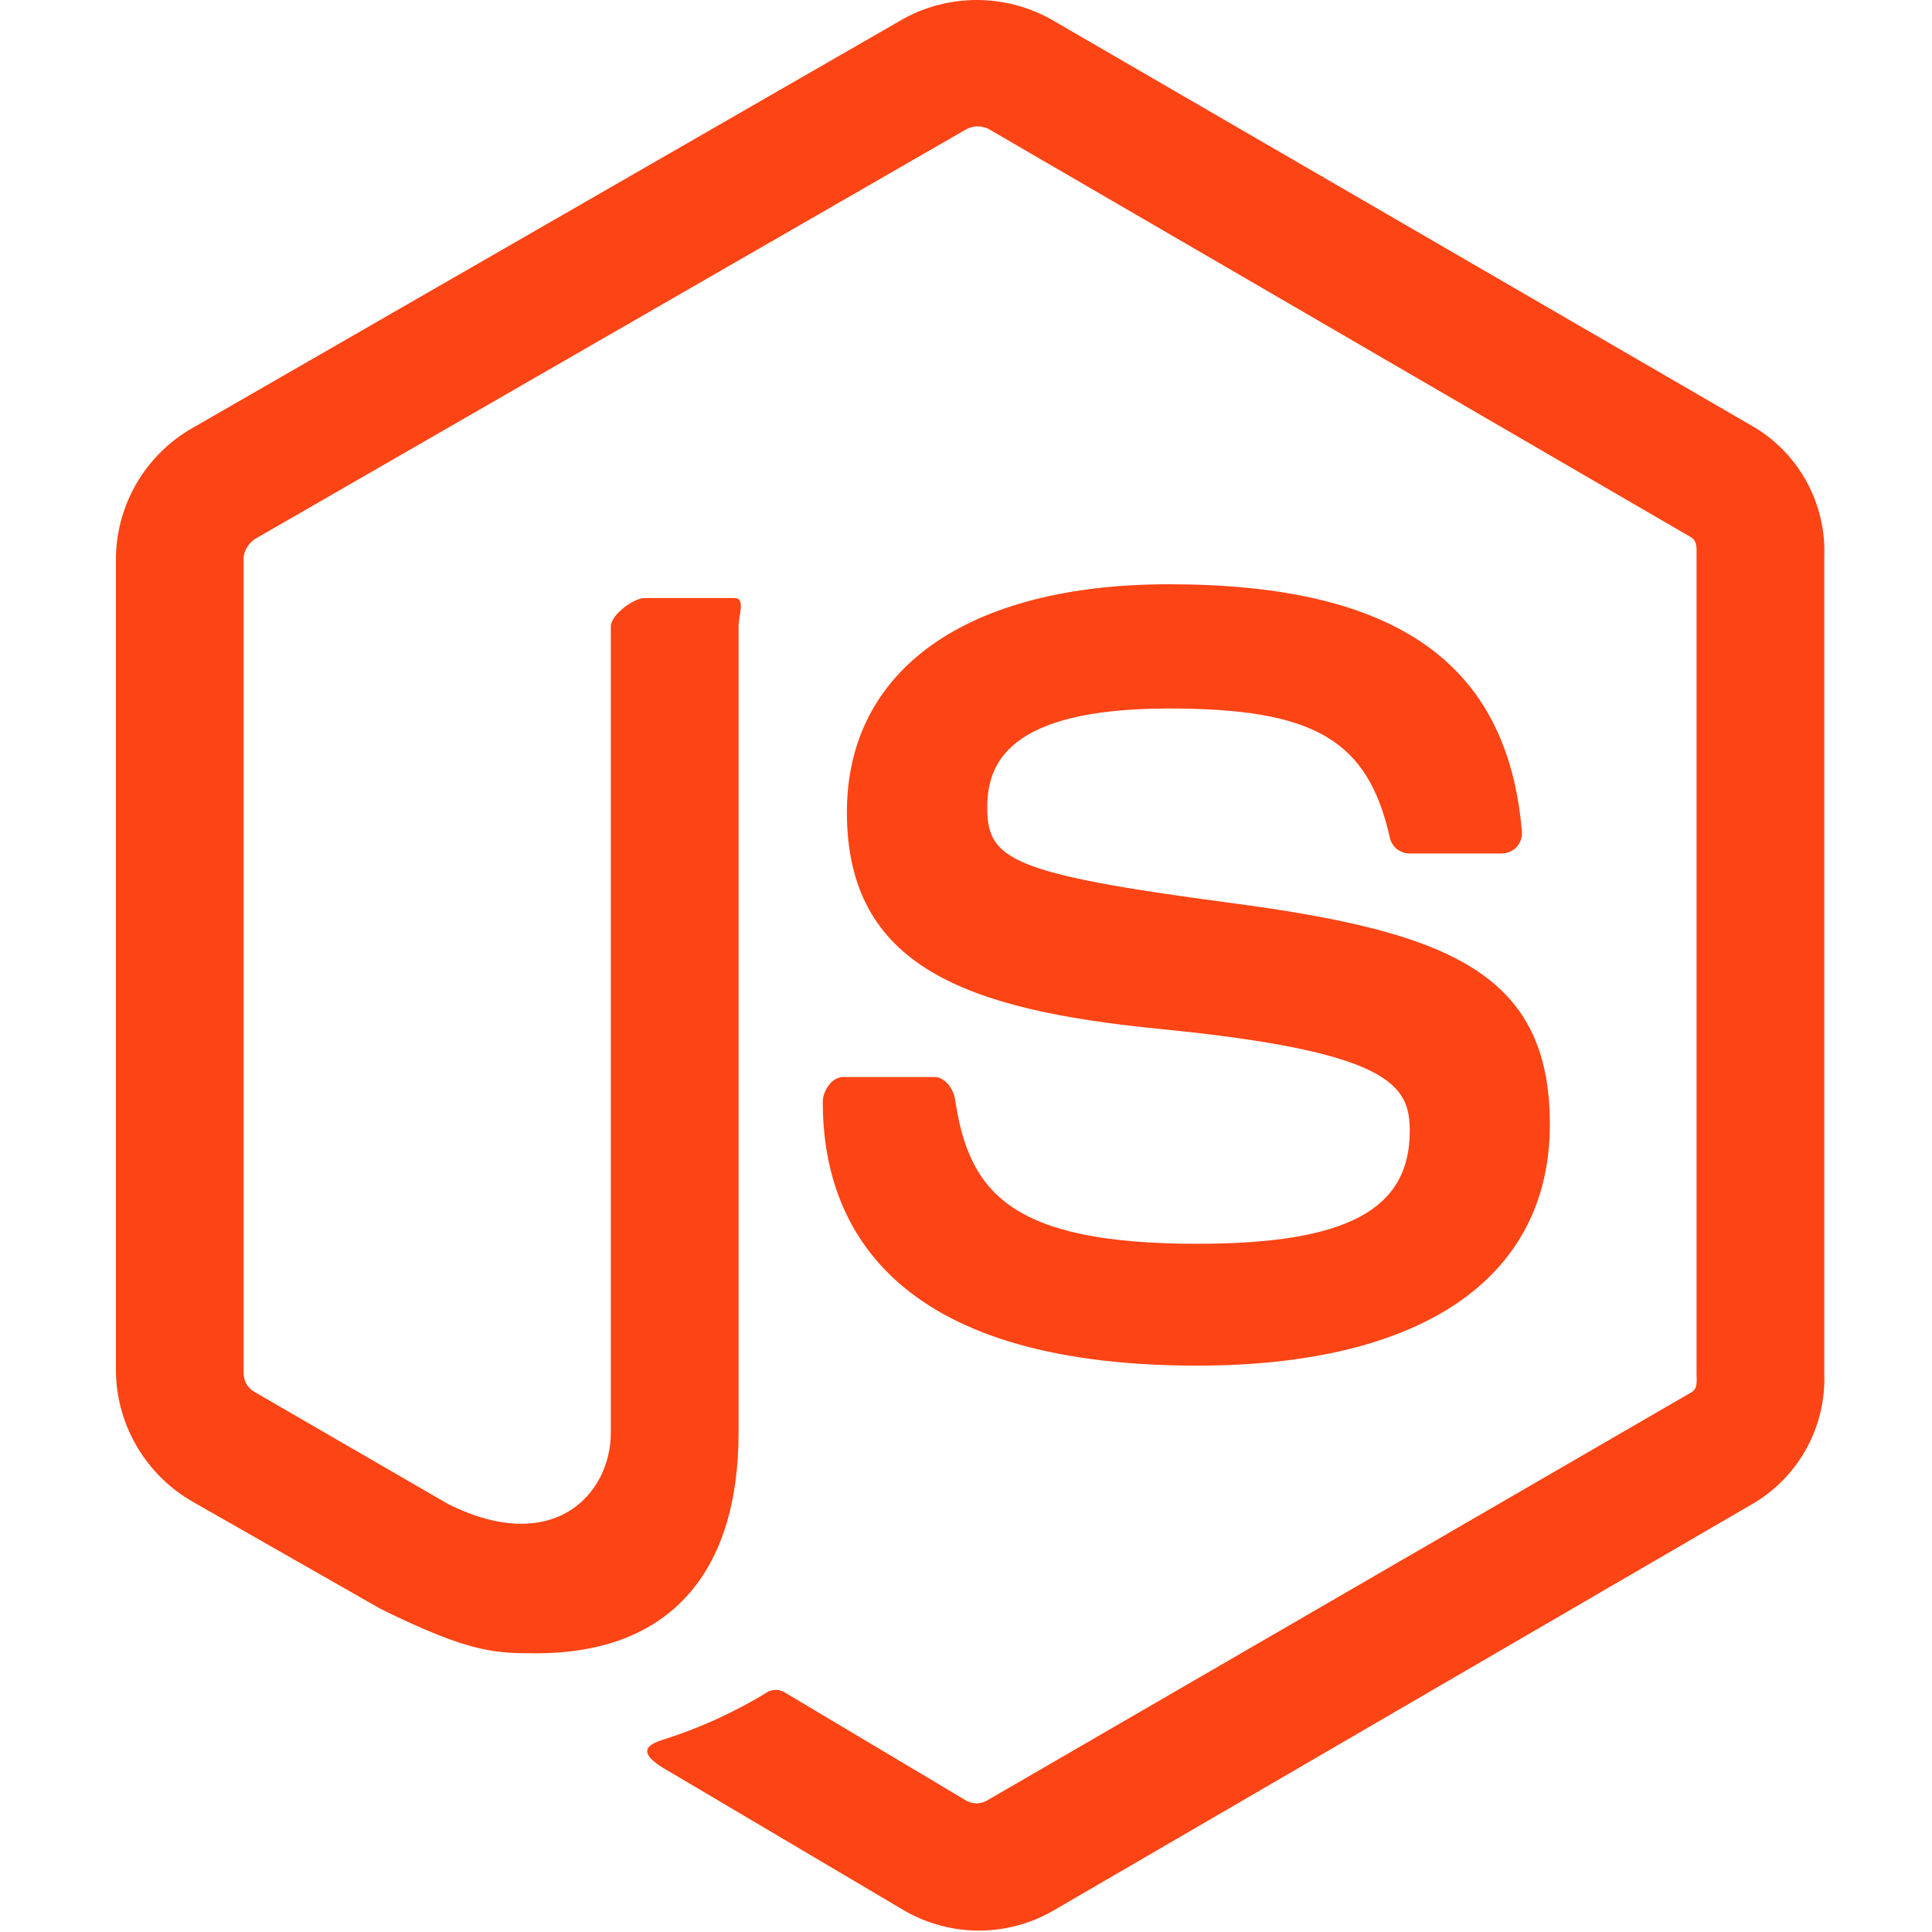
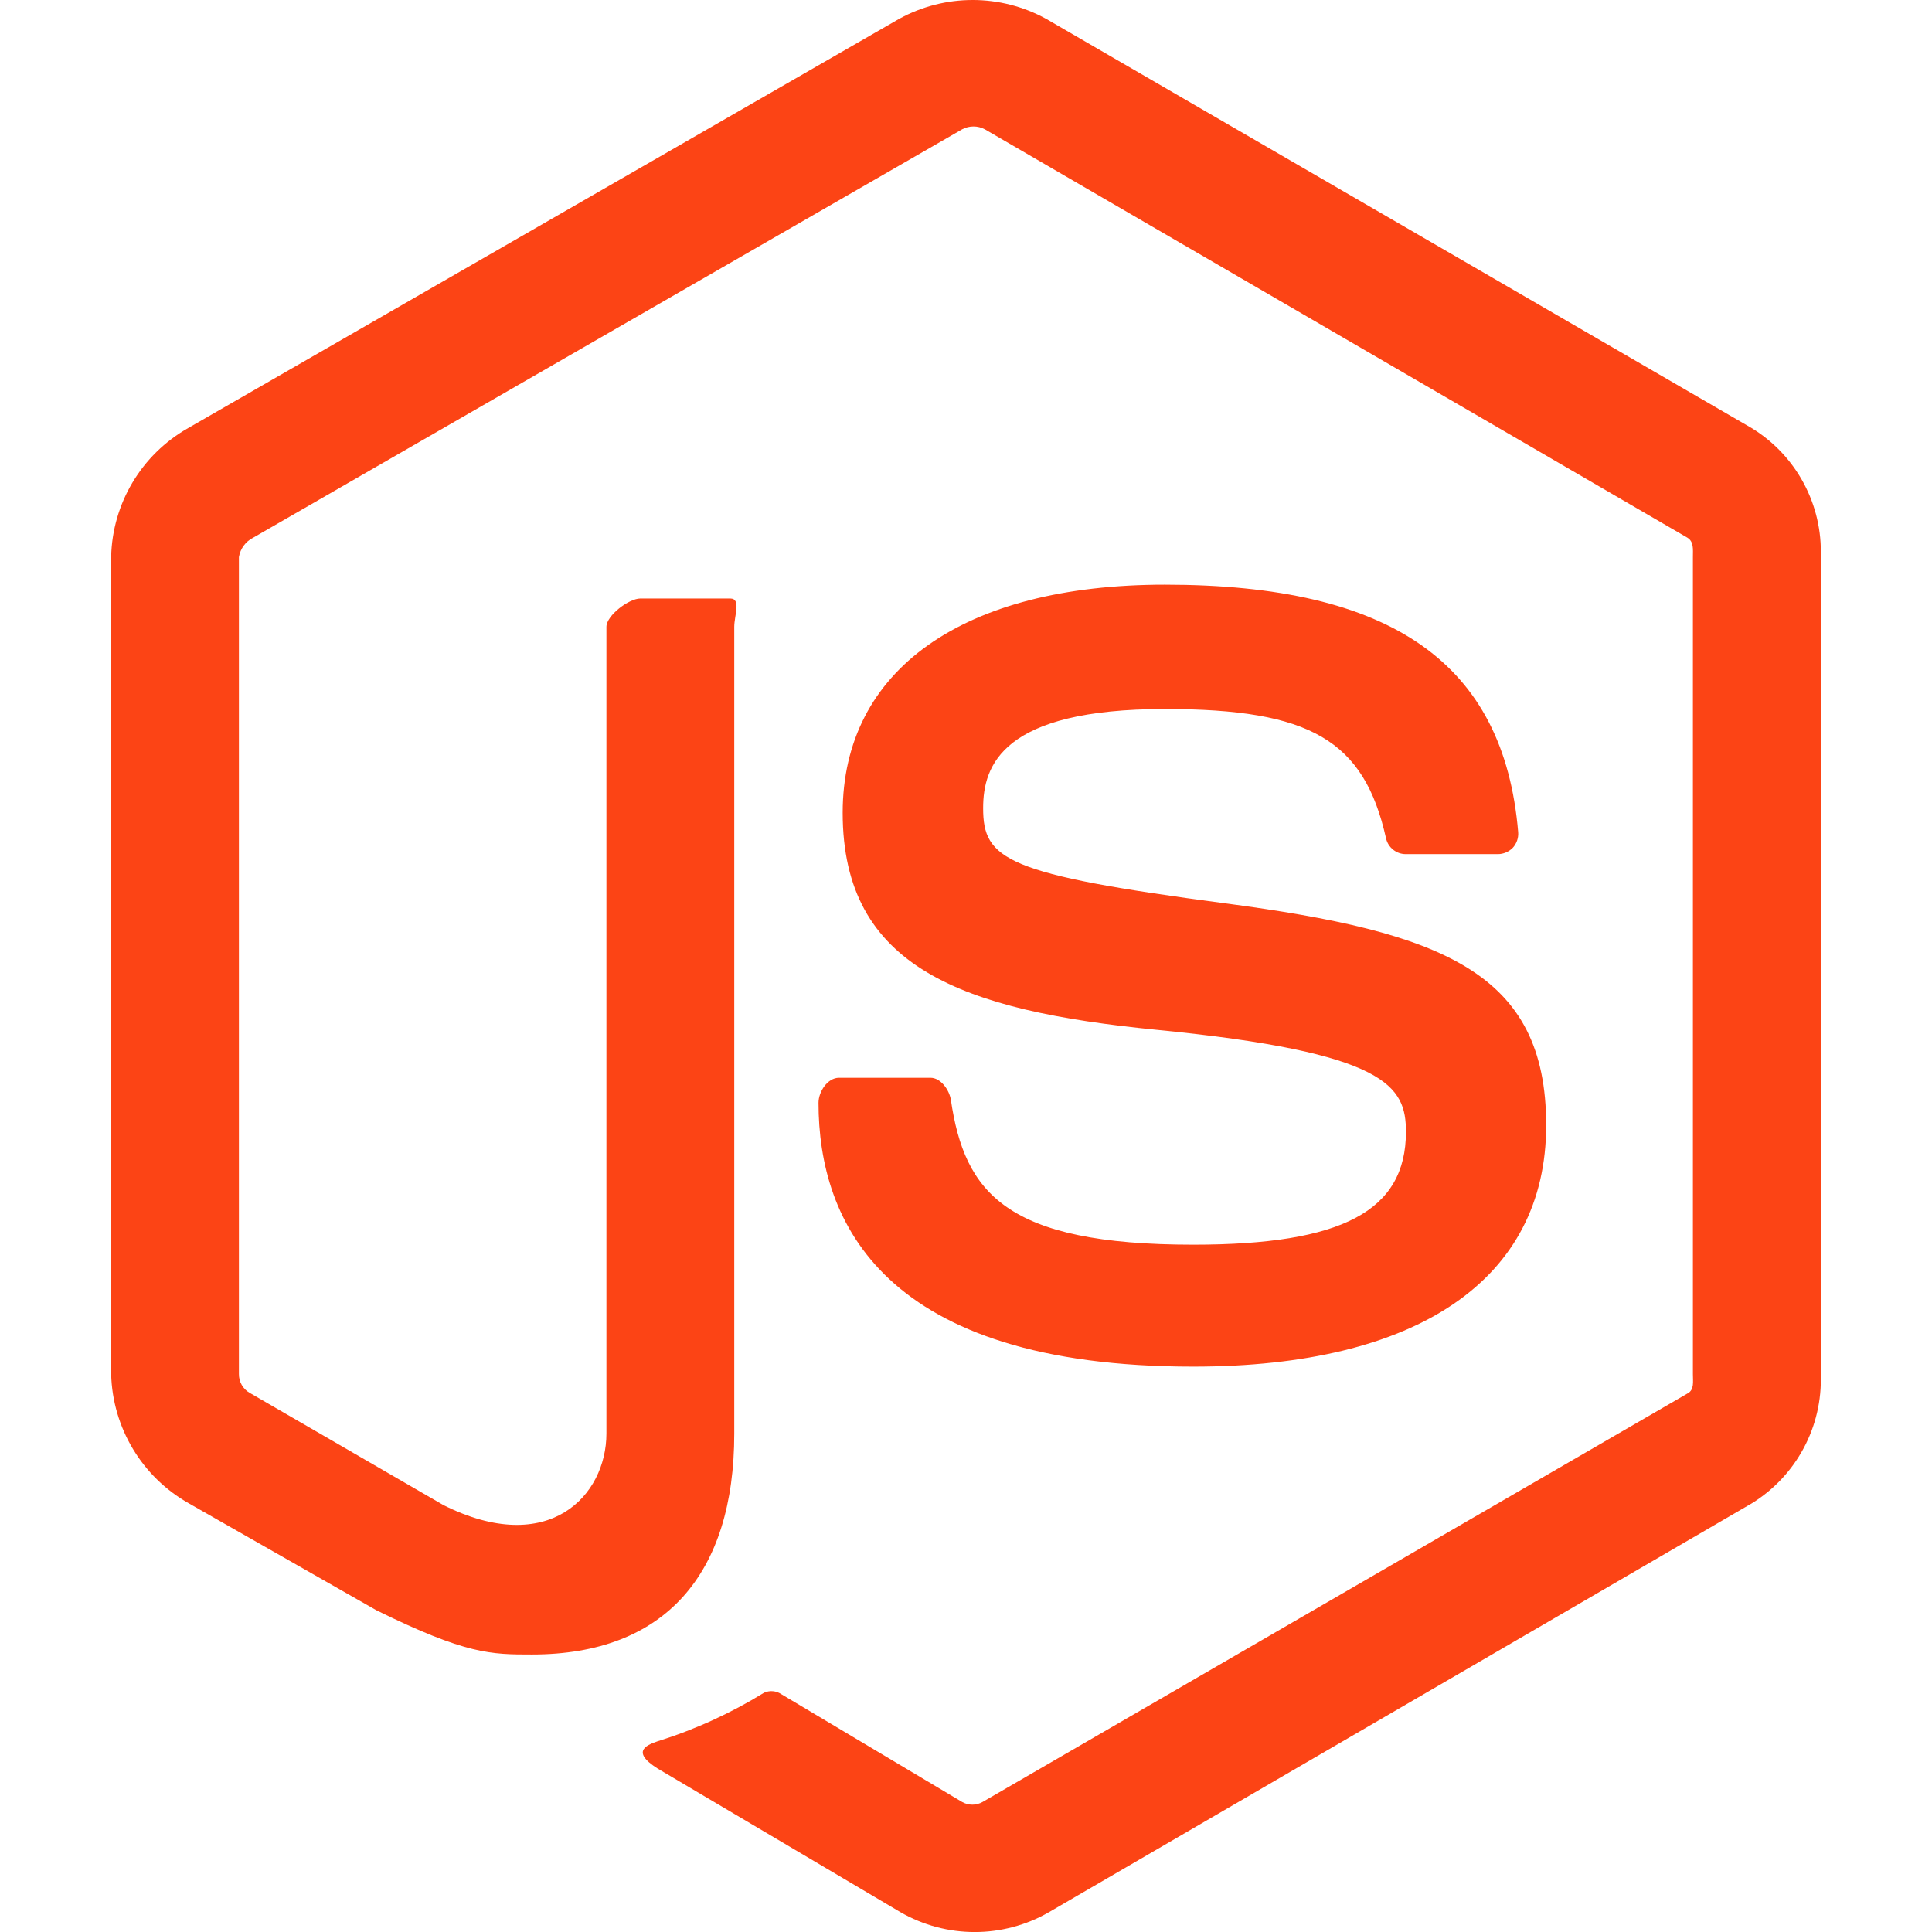
- <svg xmlns="http://www.w3.org/2000/svg" viewBox="661 300 100 100">
-   <defs>
-     <style>.a{clip-path:url(#b);}.b{fill:#fc4415;}</style>
-     <clipPath id="b">
-       <rect x="661" y="300" width="100" height="100" />
-     </clipPath>
-   </defs>
-   <g id="a" class="a">
-     <path class="b" d="M94.851,25.682,58.372,4.523a7.894,7.894,0,0,0-7.625,0L13.983,25.682A7.853,7.853,0,0,0,10,32.353V74.616a7.908,7.908,0,0,0,4.018,6.68l9.693,5.527c4.65,2.291,5.938,2.291,8.054,2.291,6.887,0,10.464-4.164,10.464-11.427V35.962c0-.589.369-1.466-.211-1.466H37.371c-.588,0-1.754.877-1.754,1.465V77.685c0,3.22-2.988,6.423-8.431,3.7l-10.017-5.8a1.108,1.108,0,0,1-.559-.976V32.353a1.363,1.363,0,0,1,.736-1L54.02,10.228a1.246,1.246,0,0,1,1.169,0L91.52,31.346c.348.209.293.6.293,1.007V74.616c0,.4.076.8-.267.99L55.075,96.742a1.072,1.072,0,0,1-1.062,0l-9.352-5.577a.912.912,0,0,0-.892-.071,24.329,24.329,0,0,1-5.519,2.515c-.6.209-1.487.572.337,1.594l12.229,7.234a7.705,7.705,0,0,0,7.7,0L94.852,81.3a7.507,7.507,0,0,0,3.572-6.68V32.353A7.484,7.484,0,0,0,94.851,25.682ZM65.968,67.919c-9.691,0-11.825-2.673-12.536-7.492-.084-.519-.524-1.14-1.053-1.14H47.644c-.586,0-1.058.711-1.058,1.294,0,6.17,3.355,13.645,19.382,13.645,11.6,0,18.253-4.508,18.253-12.486,0-7.91-5.344-9.986-16.6-11.475C56.253,48.763,55.1,48,55.1,45.339c0-2.2.978-5.126,9.4-5.126,7.523,0,10.3,1.615,11.438,6.686a1.045,1.045,0,0,0,1.026.819h4.755a1.085,1.085,0,0,0,.776-.327,1.07,1.07,0,0,0,.278-.809c-.738-8.734-6.539-12.8-18.273-12.8-10.439,0-16.665,4.408-16.665,11.8,0,8.014,6.2,10.229,16.215,11.22,11.987,1.175,12.919,2.927,12.919,5.285C76.966,66.175,73.678,67.919,65.968,67.919Z" transform="translate(657 296.459)" />
+ <svg xmlns="http://www.w3.org/2000/svg" version="1.1" id="Layer_1" x="0px" y="0px" width="77px" height="77px" viewBox="321.5 601.5 77 77" enable-background="new 321.5 601.5 77 77" xml:space="preserve">
+   <g id="a">
+     <path fill="#FC4415" d="M391.312,618.561l-28.109-16.305c-1.828-1.008-4.047-1.008-5.876,0l-28.328,16.305   c-1.858,1.052-3.025,3.005-3.069,5.14v32.567c0.056,2.141,1.231,4.096,3.096,5.148l7.469,4.258   c3.584,1.766,4.576,1.766,6.207,1.766c5.307,0,8.062-3.209,8.062-8.805v-32.153c0-0.454,0.285-1.129-0.162-1.129h-3.581   c-0.453,0-1.352,0.676-1.352,1.129v32.151c0,2.48-2.303,4.949-6.497,2.852l-7.719-4.471c-0.27-0.152-0.434-0.441-0.431-0.752   v-32.561c0.055-0.333,0.266-0.62,0.567-0.771l28.26-16.278c0.281-0.149,0.619-0.149,0.9,0l27.996,16.273   c0.268,0.161,0.226,0.462,0.226,0.776v32.567c0,0.309,0.059,0.617-0.206,0.764l-28.103,16.285c-0.254,0.145-0.565,0.145-0.818,0   l-7.207-4.297c-0.203-0.137-0.464-0.158-0.688-0.055c-1.331,0.82-2.76,1.473-4.252,1.938c-0.463,0.162-1.146,0.441,0.26,1.229   l9.423,5.574c1.836,1.061,4.098,1.061,5.934,0l27.999-16.287c1.779-1.094,2.831-3.061,2.753-5.146v-32.571   C394.146,621.615,393.093,619.649,391.312,618.561z M369.057,651.107c-7.468,0-9.112-2.061-9.66-5.773   c-0.064-0.4-0.403-0.879-0.812-0.879h-3.648c-0.451,0-0.815,0.549-0.815,0.998c0,4.754,2.586,10.514,14.936,10.514   c8.938,0,14.065-3.473,14.065-9.621c0-6.096-4.118-7.695-12.792-8.843c-8.76-1.157-9.648-1.745-9.648-3.796   c0-1.695,0.754-3.949,7.244-3.949c5.797,0,7.937,1.244,8.813,5.151c0.082,0.37,0.411,0.634,0.79,0.632h3.664   c0.226,0,0.441-0.092,0.599-0.253c0.154-0.168,0.232-0.395,0.214-0.623c-0.568-6.729-5.039-9.863-14.08-9.863   c-8.045,0-12.842,3.396-12.842,9.093c0,6.176,4.777,7.883,12.494,8.646c9.237,0.906,9.955,2.256,9.955,4.072   C377.531,649.764,374.997,651.107,369.057,651.107z" />
  </g>
</svg>
